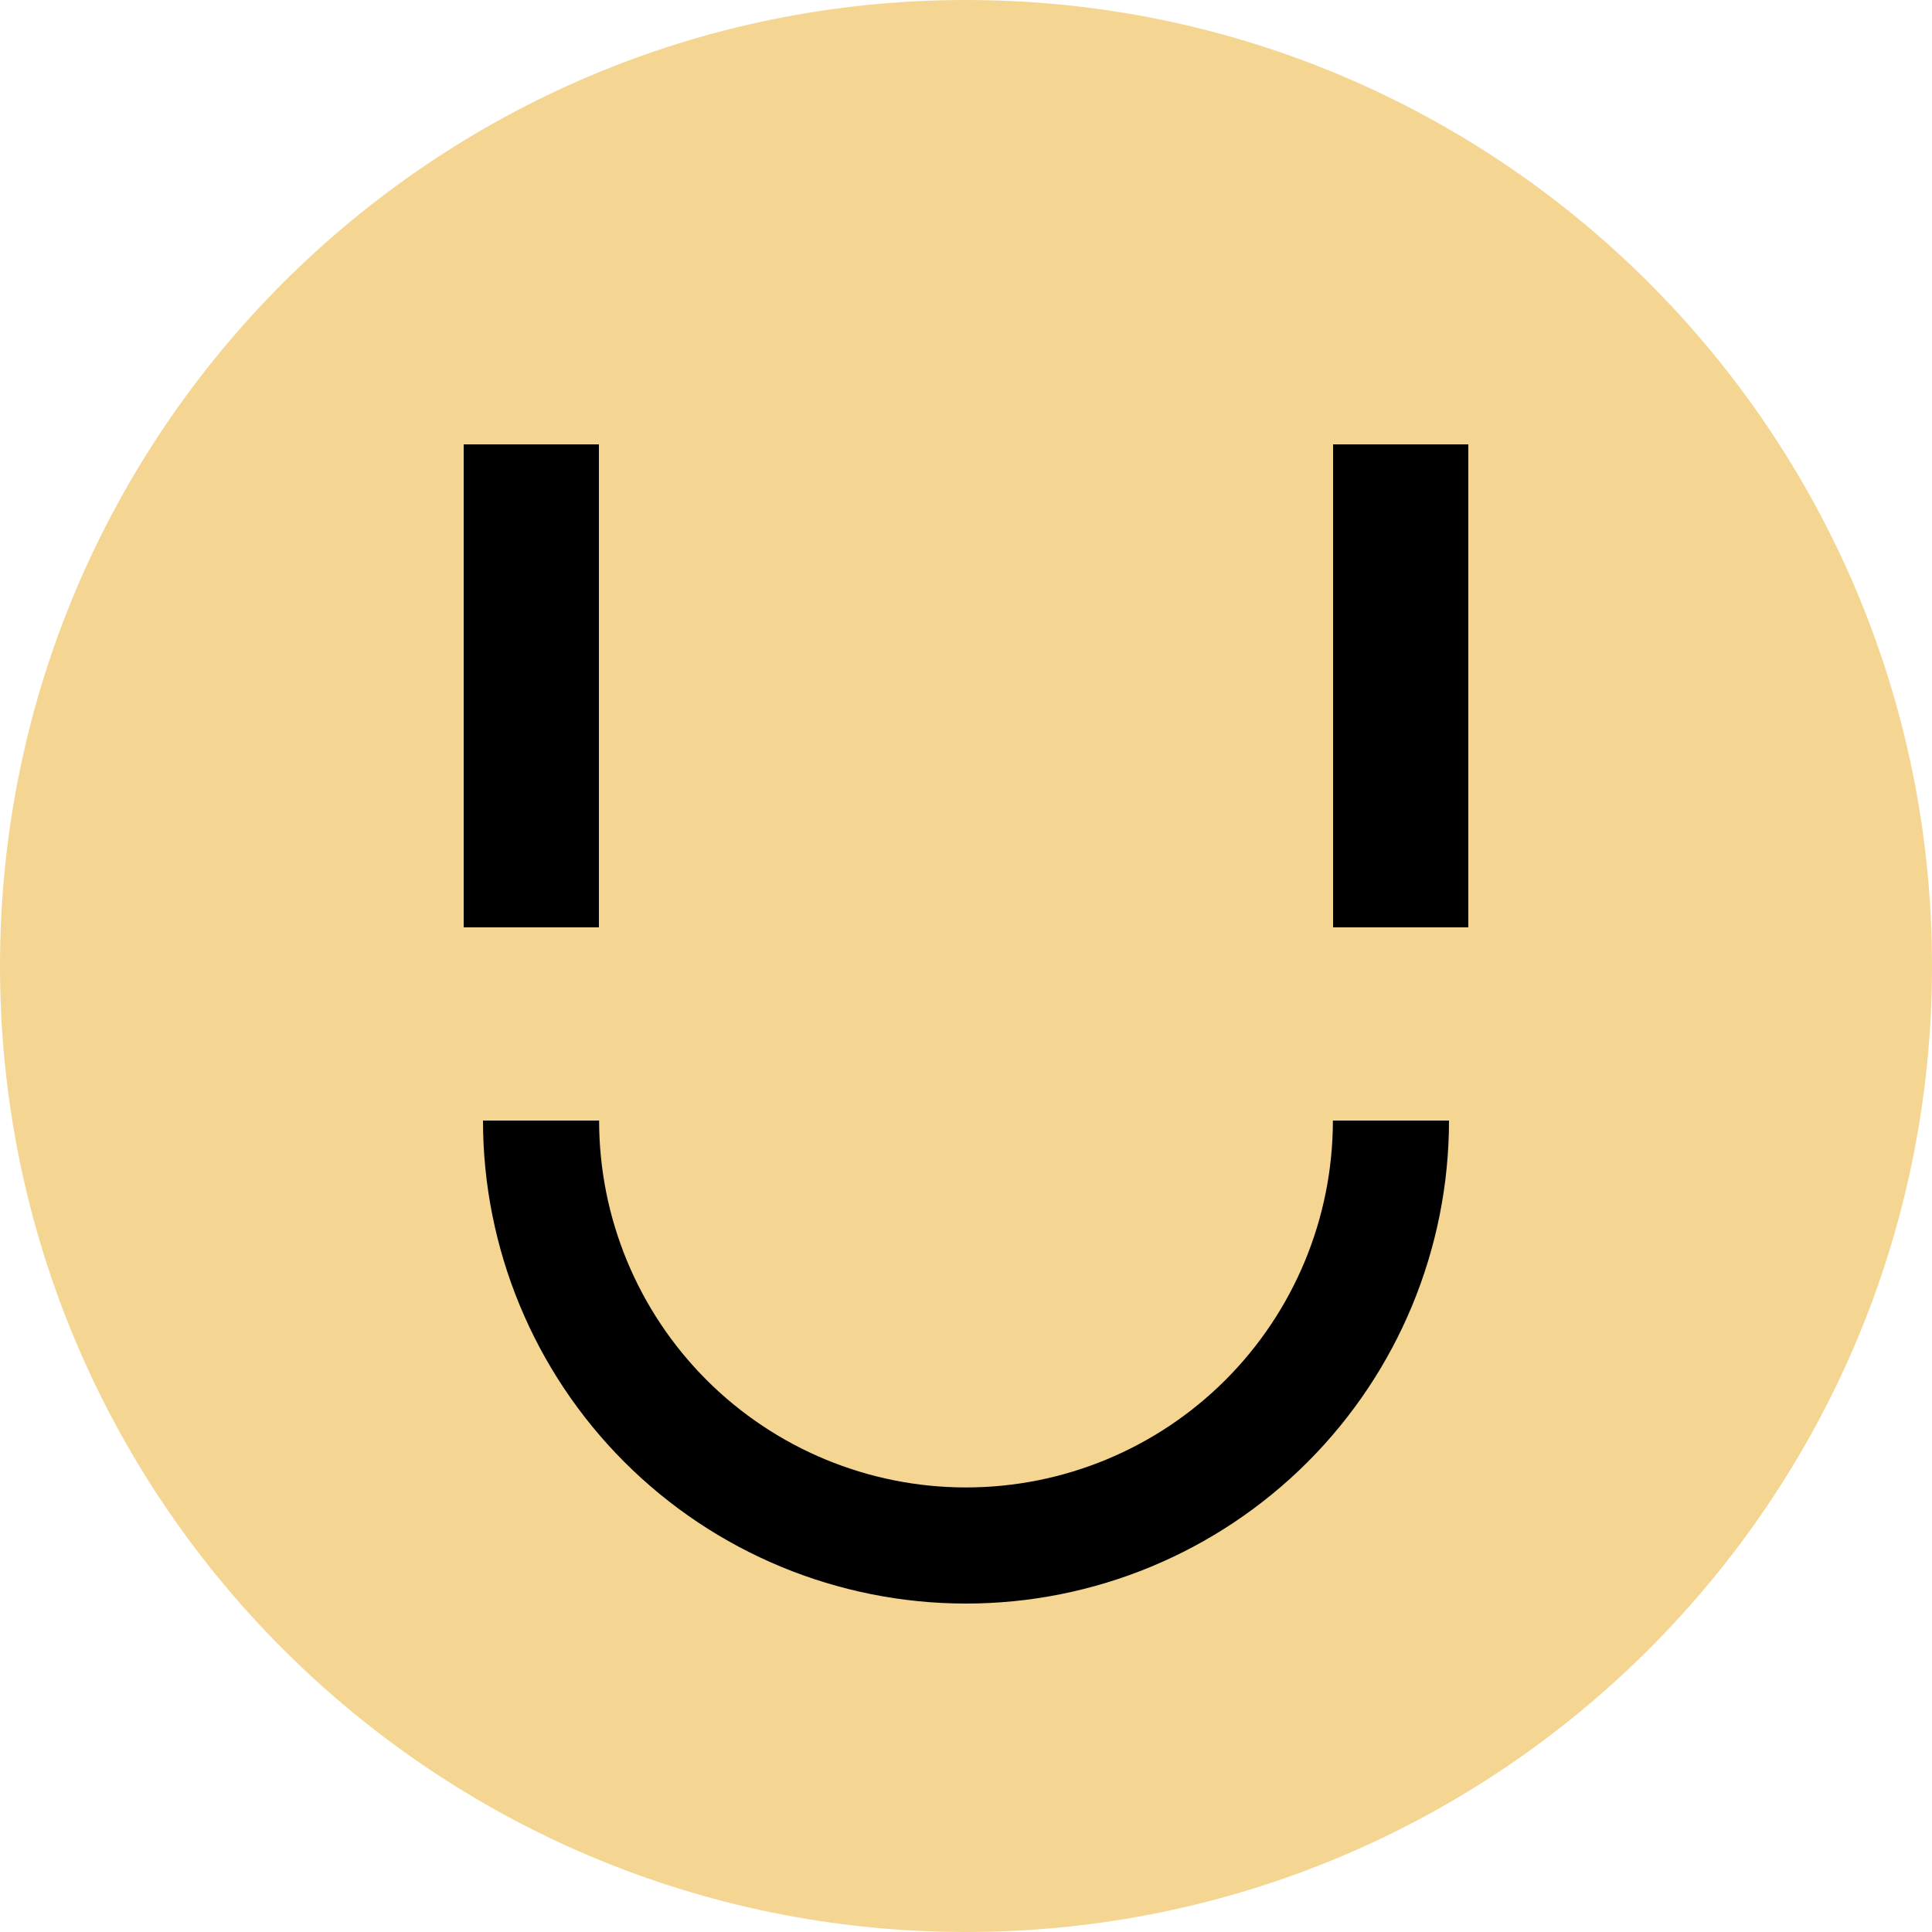
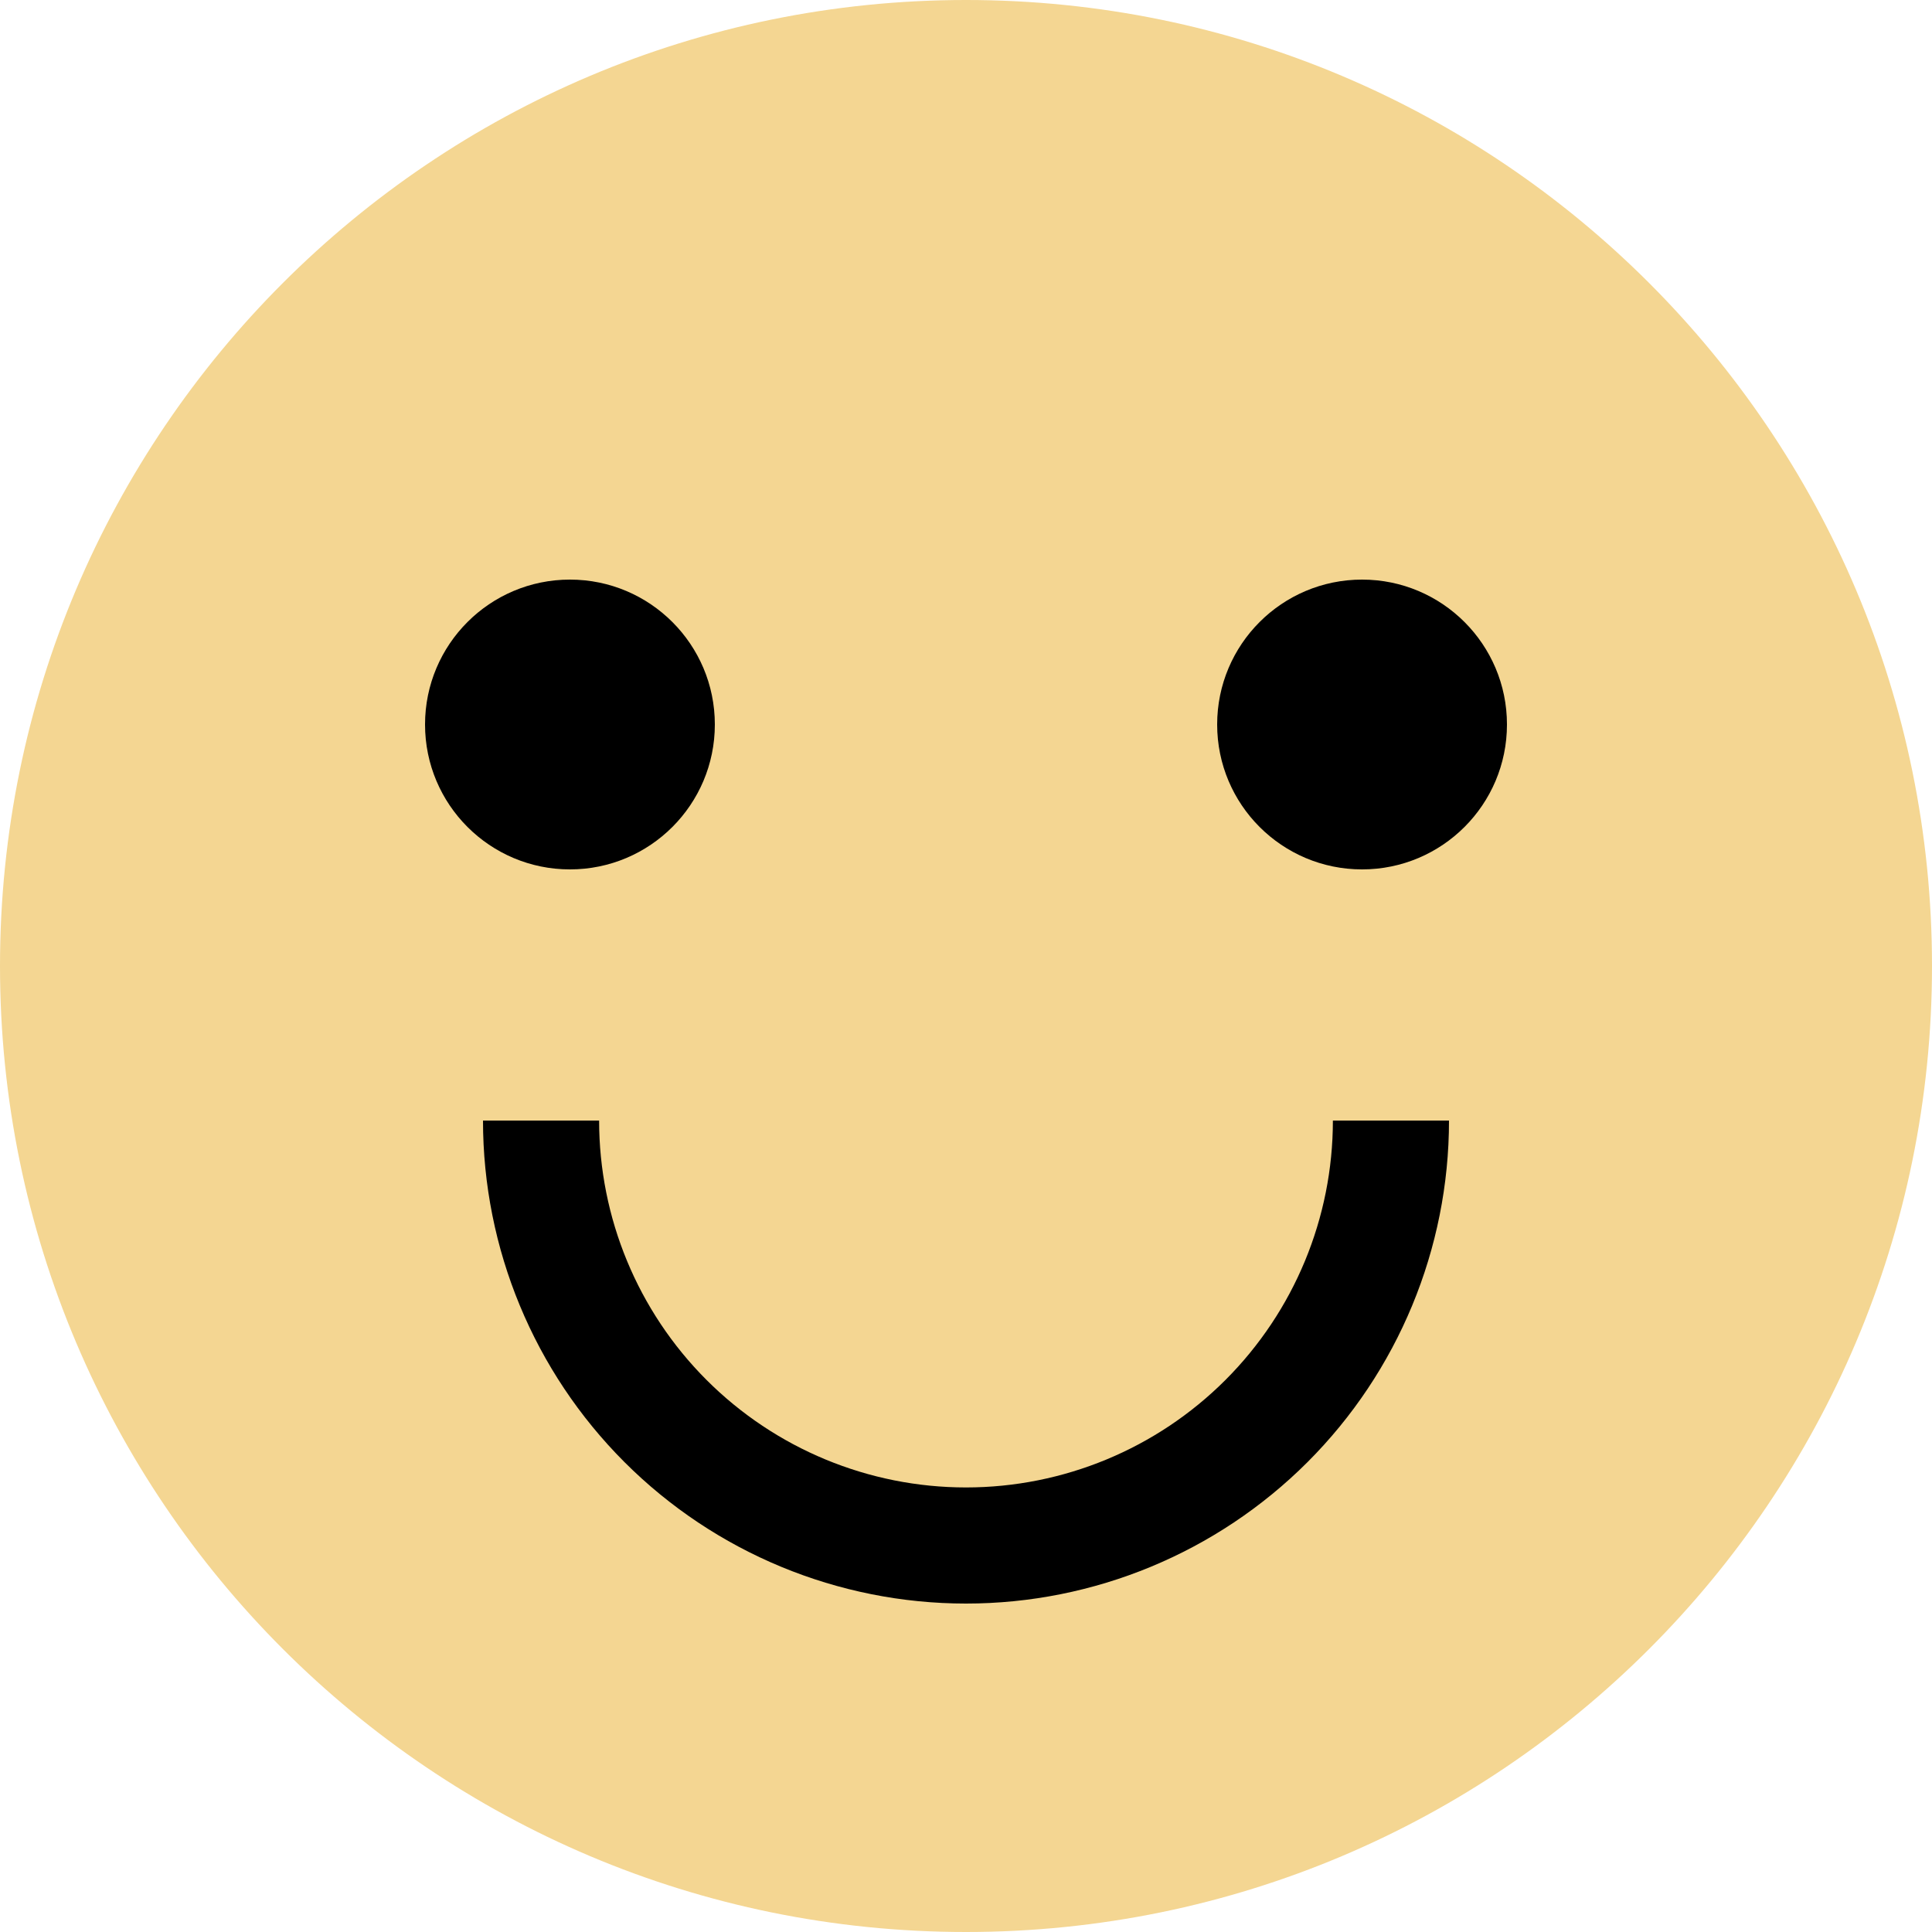
<svg xmlns="http://www.w3.org/2000/svg" width="100" height="100" viewBox="0 0 100 100" fill="none">
  <circle cx="50" cy="50" r="50" fill="#F4D692" />
-   <rect x="24" y="23" width="7" height="25" fill="black" />
-   <rect x="69" y="23" width="7" height="25" fill="black" />
  <path d="M75 58C75 64.63 72.366 70.989 67.678 75.678C62.989 80.366 56.63 83 50 83C43.37 83 37.011 80.366 32.322 75.678C27.634 70.989 25 64.63 25 58H31.01C31.01 63.036 33.011 67.867 36.572 71.428C40.133 74.989 44.964 76.99 50 76.99C55.036 76.99 59.867 74.989 63.428 71.428C66.989 67.867 68.99 63.036 68.99 58H75Z" fill="black" />
+   <circle cx="29.5" cy="37.5" r="7.5" fill="black" />
+   <circle cx="70.5" cy="37.5" r="7.5" fill="black" />
</svg>
